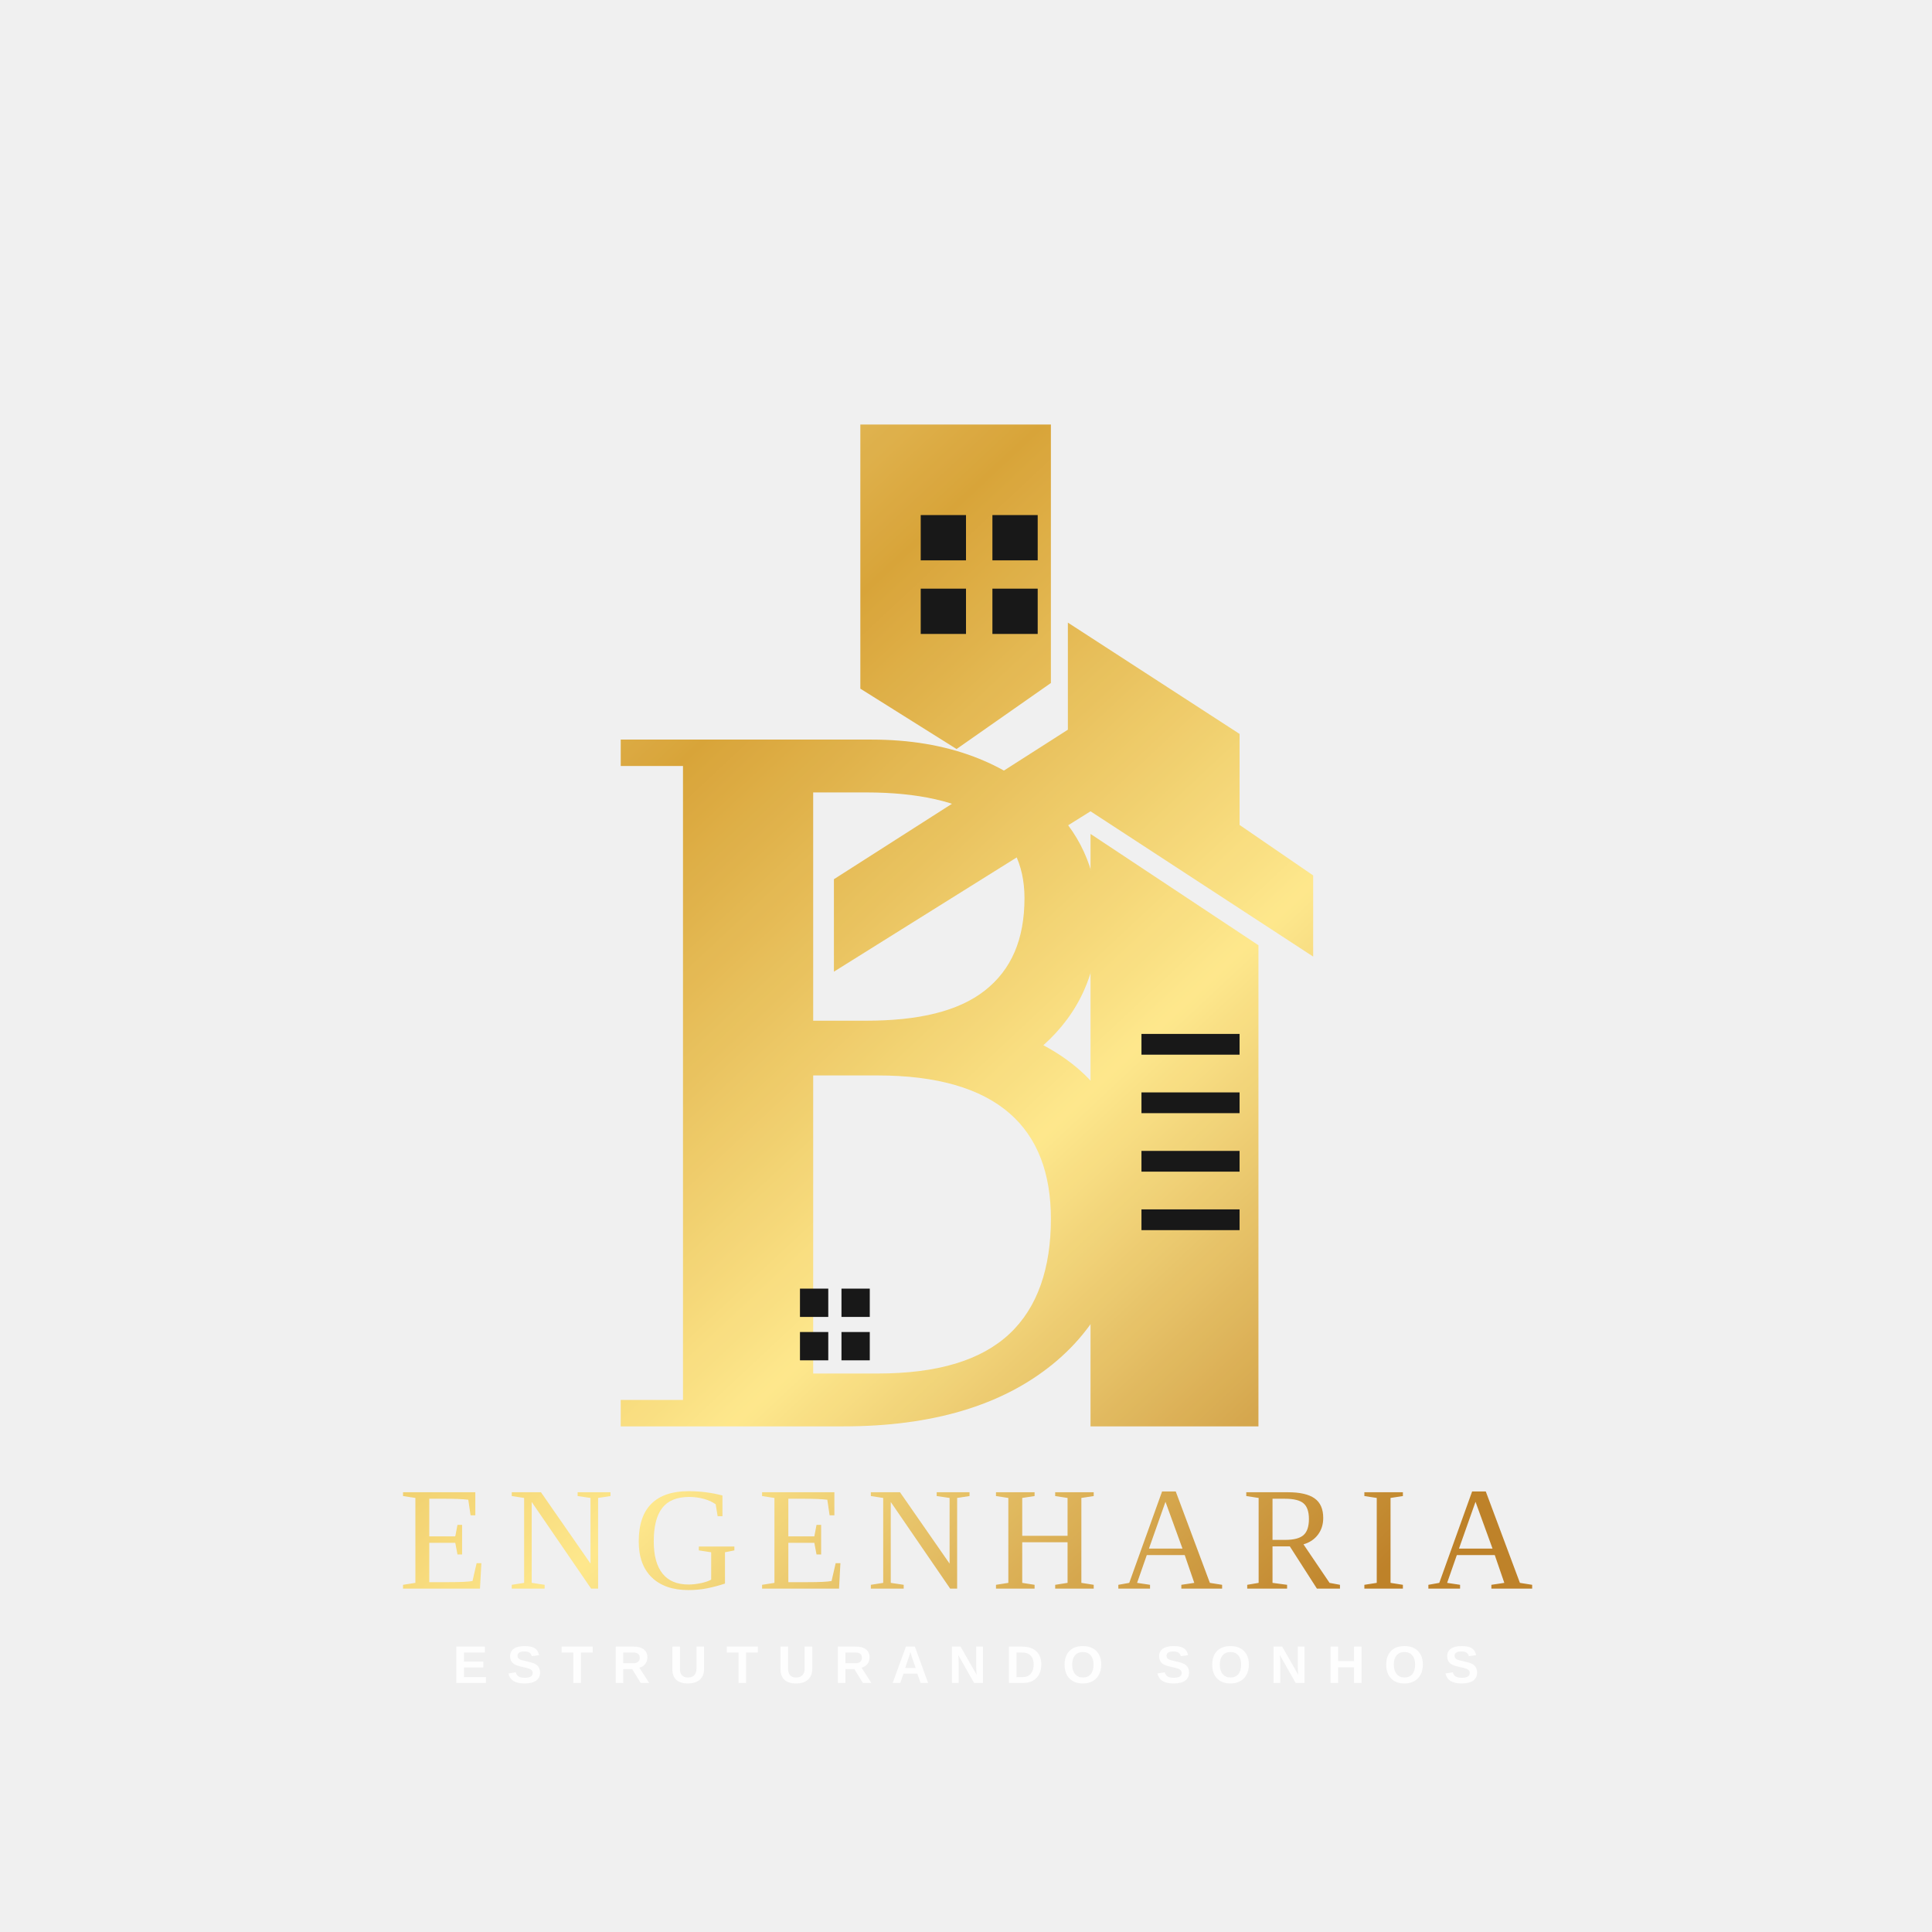
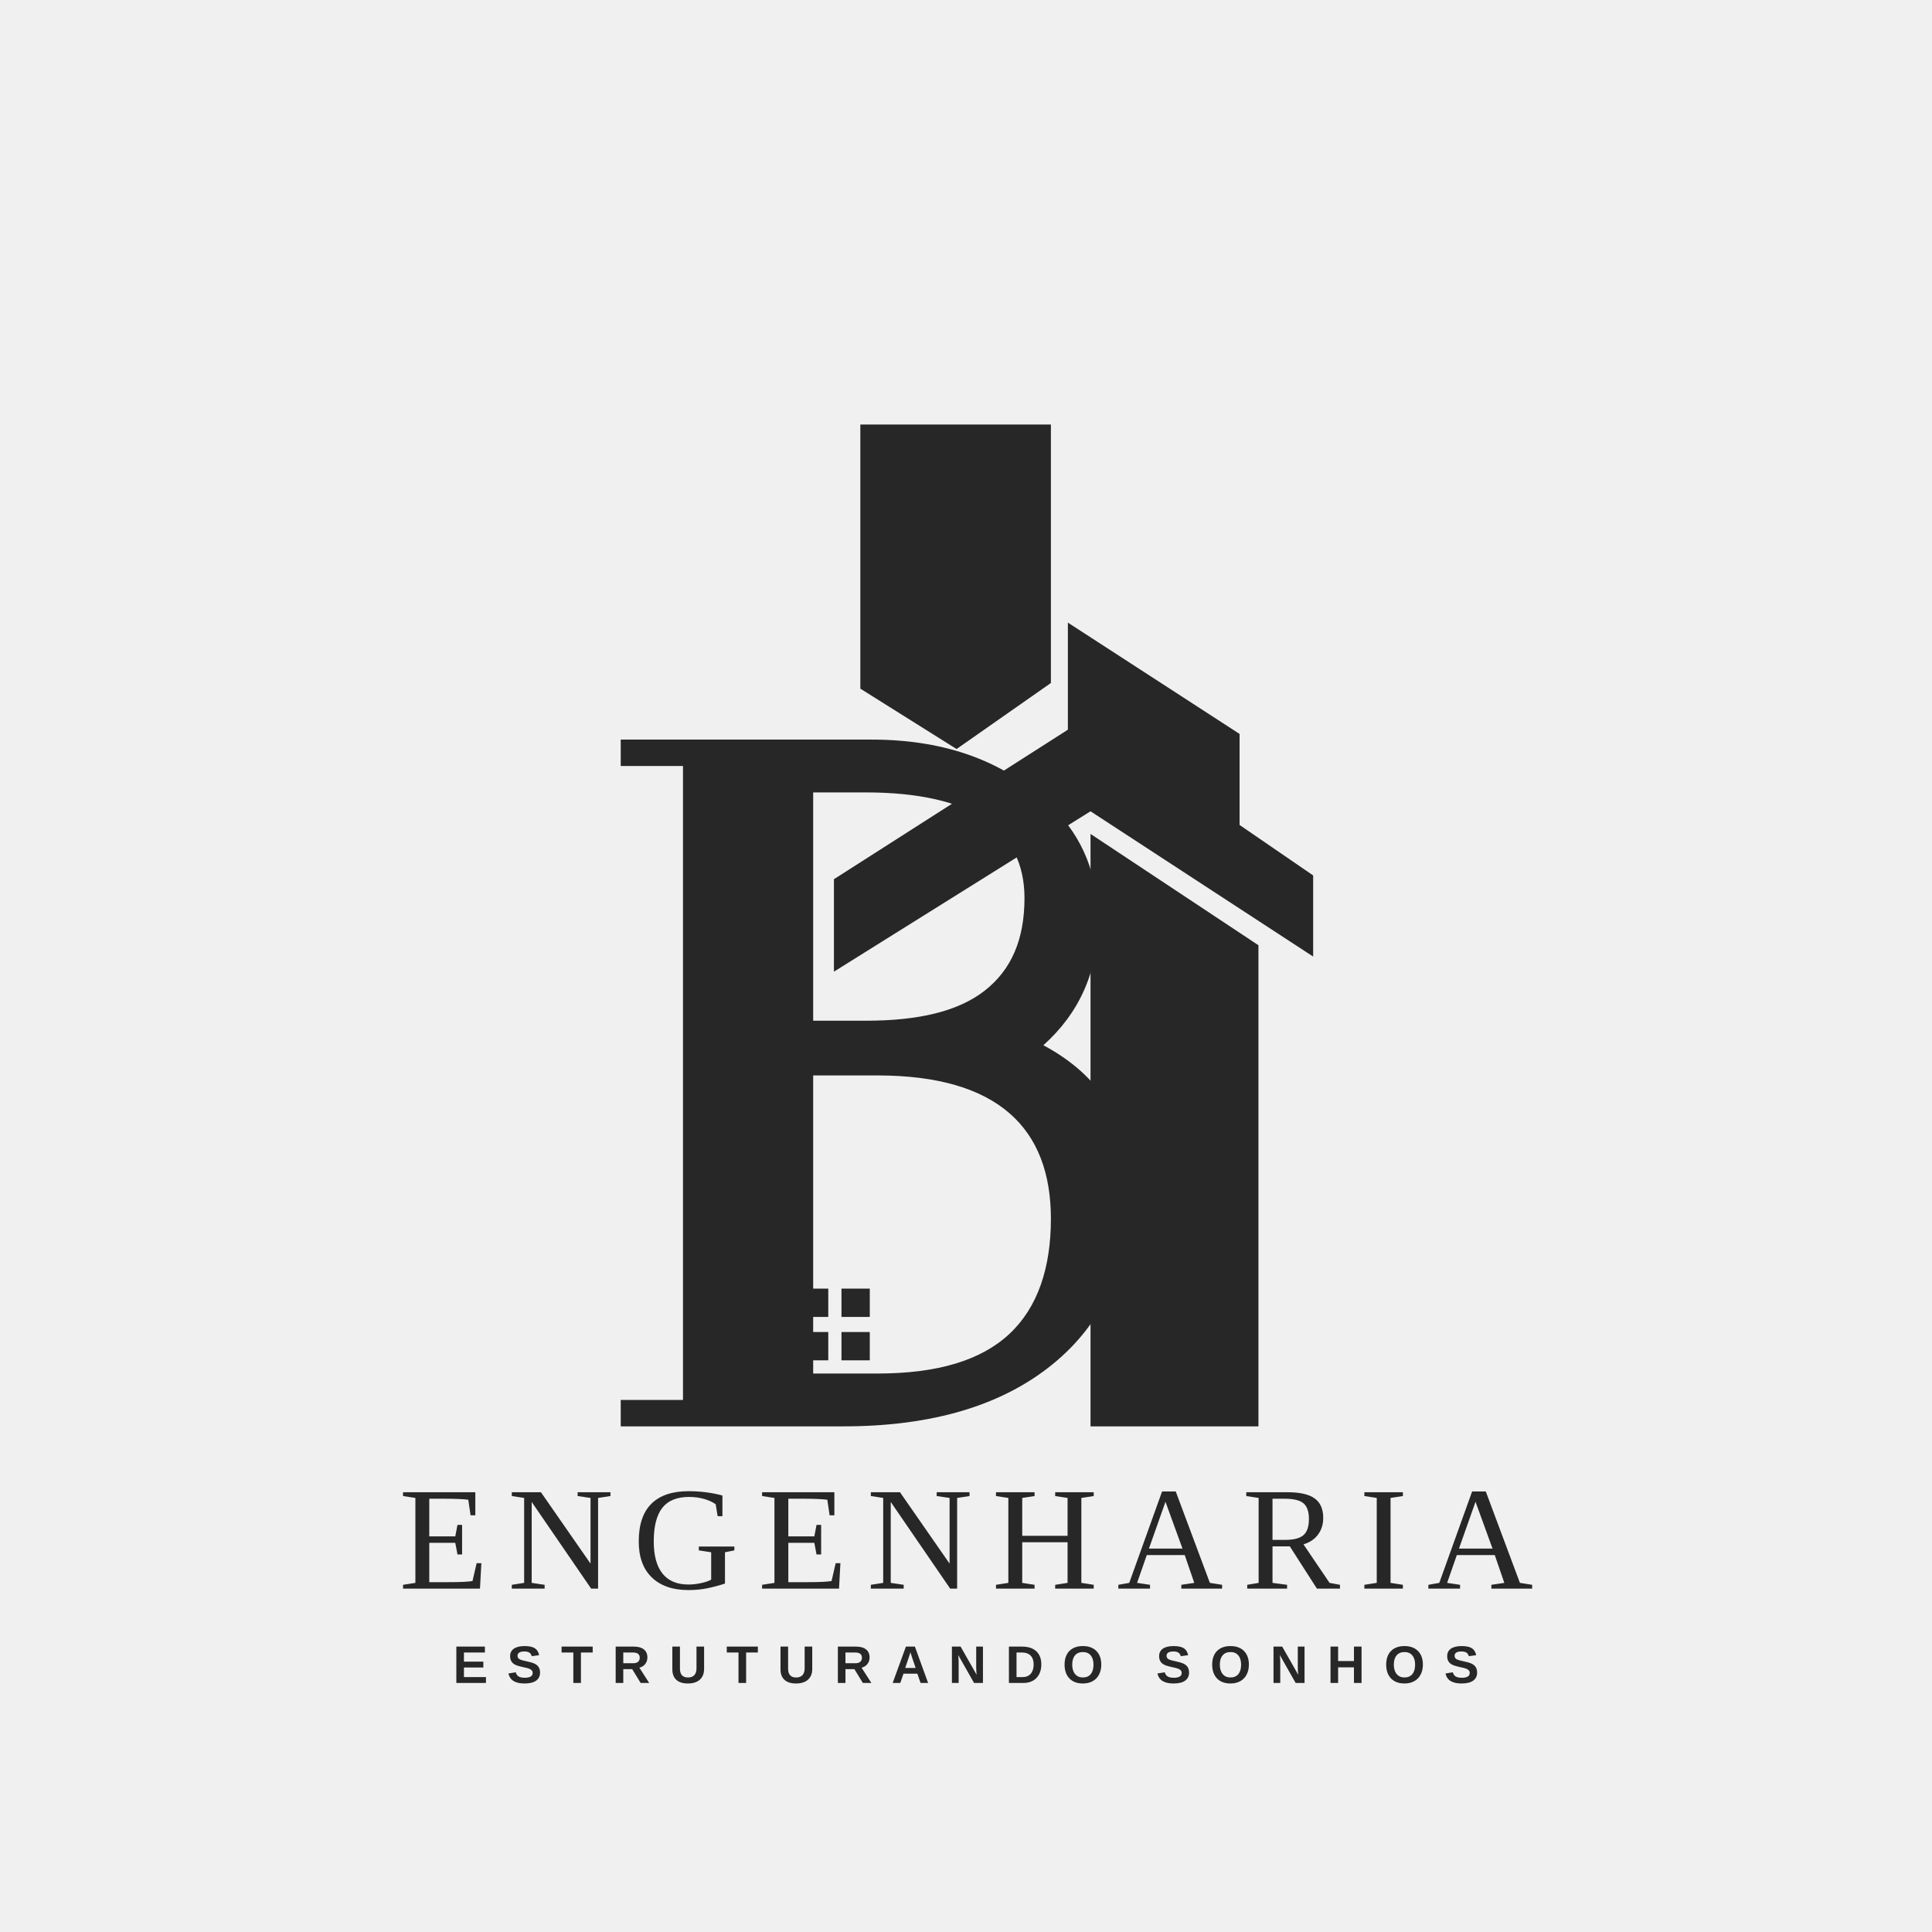
<svg xmlns="http://www.w3.org/2000/svg" width="1024" height="1024" viewBox="0 0 1024 1024" fill="none">
-   <defs>
-     <linearGradient id="gold" x1="220" y1="170" x2="790" y2="780" gradientUnits="userSpaceOnUse">
-       <stop stop-color="#F8E28A" />
-       <stop offset="0.32" stop-color="#D59B25" />
-       <stop offset="0.65" stop-color="#FFE681" />
-       <stop offset="1" stop-color="#B87513" />
-     </linearGradient>
-   </defs>
  <g opacity="0.9">
-     <path d="M456 225H557V362L507 397L456 365V225Z" fill="url(#gold)" />
-     <path d="M488 273H512V297H488V273Z" fill="currentColor" />
-     <path d="M526 273H550V297H526V273Z" fill="currentColor" />
-     <path d="M488 312H512V336H488V312Z" fill="currentColor" />
-     <path d="M526 312H550V336H526V312Z" fill="currentColor" />
-     <path d="M566 330L657 389V461L566 404V330Z" fill="url(#gold)" />
-     <path d="M329 392H462C502 392 534 404 558 428C574 444 582 464 582 488C582 515 572 537 553 554C583 570 599 595 599 630C599 670 585 701 558 723C531 745 494 756 447 756H329V742H362V406H329V392ZM431 420V541H459C487 541 508 536 522 525C536 514 543 498 543 476C543 458 536 444 522 434C508 425 487 420 459 420H431ZM431 570V728H465C497 728 520 721 535 707C550 693 557 672 557 646C557 622 550 603 535 590C520 577 497 570 465 570H431Z" fill="url(#gold)" />
-     <path d="M442 466L575 381L696 464V507L578 430L442 515V466Z" fill="url(#gold)" />
-     <path d="M578 442L667 501V756H578V442Z" fill="url(#gold)" />
-     <path d="M605 548H657V559H605V548Z" fill="currentColor" />
-     <path d="M605 579H657V590H605V579Z" fill="currentColor" />
-     <path d="M605 610H657V621H605V610Z" fill="currentColor" />
-     <path d="M605 641H657V652H605V641Z" fill="currentColor" />
-     <path d="M424 683H439V698H424V683Z" fill="currentColor" />
-     <path d="M446 683H461V698H446V683Z" fill="currentColor" />
-     <path d="M424 706H439V721H424V706Z" fill="currentColor" />
-     <path d="M446 706H461V721H446V706Z" fill="currentColor" />
-     <text x="512" y="842" text-anchor="middle" font-family="Georgia, Times New Roman, serif" font-size="78" letter-spacing="10" fill="url(#gold)">ENGENHARIA</text>
-     <text x="512" y="892" text-anchor="middle" font-family="Arial, Helvetica, sans-serif" font-size="28" font-weight="600" letter-spacing="10" fill="#FFFFFF">ESTRUTURANDO SONHOS</text>
+     <path d="M456 225H557V362L507 397L456 365V225Z" fill="#111111" />
+     <path d="M488 273H512V297H488V273Z" fill="#111111" />
+     <path d="M526 273H550V297H526V273Z" fill="#111111" />
+     <path d="M488 312H512V336H488V312Z" fill="#111111" />
+     <path d="M526 312H550V336H526V312Z" fill="#111111" />
+     <path d="M566 330L657 389V461L566 404V330Z" fill="#111111" />
+     <path d="M329 392H462C502 392 534 404 558 428C574 444 582 464 582 488C582 515 572 537 553 554C583 570 599 595 599 630C599 670 585 701 558 723C531 745 494 756 447 756H329V742H362V406H329V392ZM431 420V541H459C487 541 508 536 522 525C536 514 543 498 543 476C543 458 536 444 522 434C508 425 487 420 459 420H431ZM431 570V728H465C497 728 520 721 535 707C550 693 557 672 557 646C557 622 550 603 535 590C520 577 497 570 465 570H431Z" fill="#111111" />
+     <path d="M442 466L575 381L696 464V507L578 430L442 515V466Z" fill="#111111" />
+     <path d="M578 442L667 501V756H578V442Z" fill="#111111" />
+     <path d="M605 548H657V559H605V548Z" fill="#111111" />
+     <path d="M605 579H657V590H605V579Z" fill="#111111" />
+     <path d="M605 610H657V621H605V610Z" fill="#111111" />
+     <path d="M605 641H657V652H605V641Z" fill="#111111" />
+     <path d="M424 683H439V698H424V683Z" fill="#111111" />
+     <path d="M446 683H461V698H446V683Z" fill="#111111" />
+     <path d="M424 706H439V721H424V706Z" fill="#111111" />
+     <path d="M446 706H461V721H446V706Z" fill="#111111" />
+     <text x="512" y="842" text-anchor="middle" font-family="Georgia, Times New Roman, serif" font-size="78" letter-spacing="10" fill="#111111">ENGENHARIA</text>
+     <text x="512" y="892" text-anchor="middle" font-family="Arial, Helvetica, sans-serif" font-size="28" font-weight="600" letter-spacing="10" fill="#111111">ESTRUTURANDO SONHOS</text>
  </g>
</svg>
